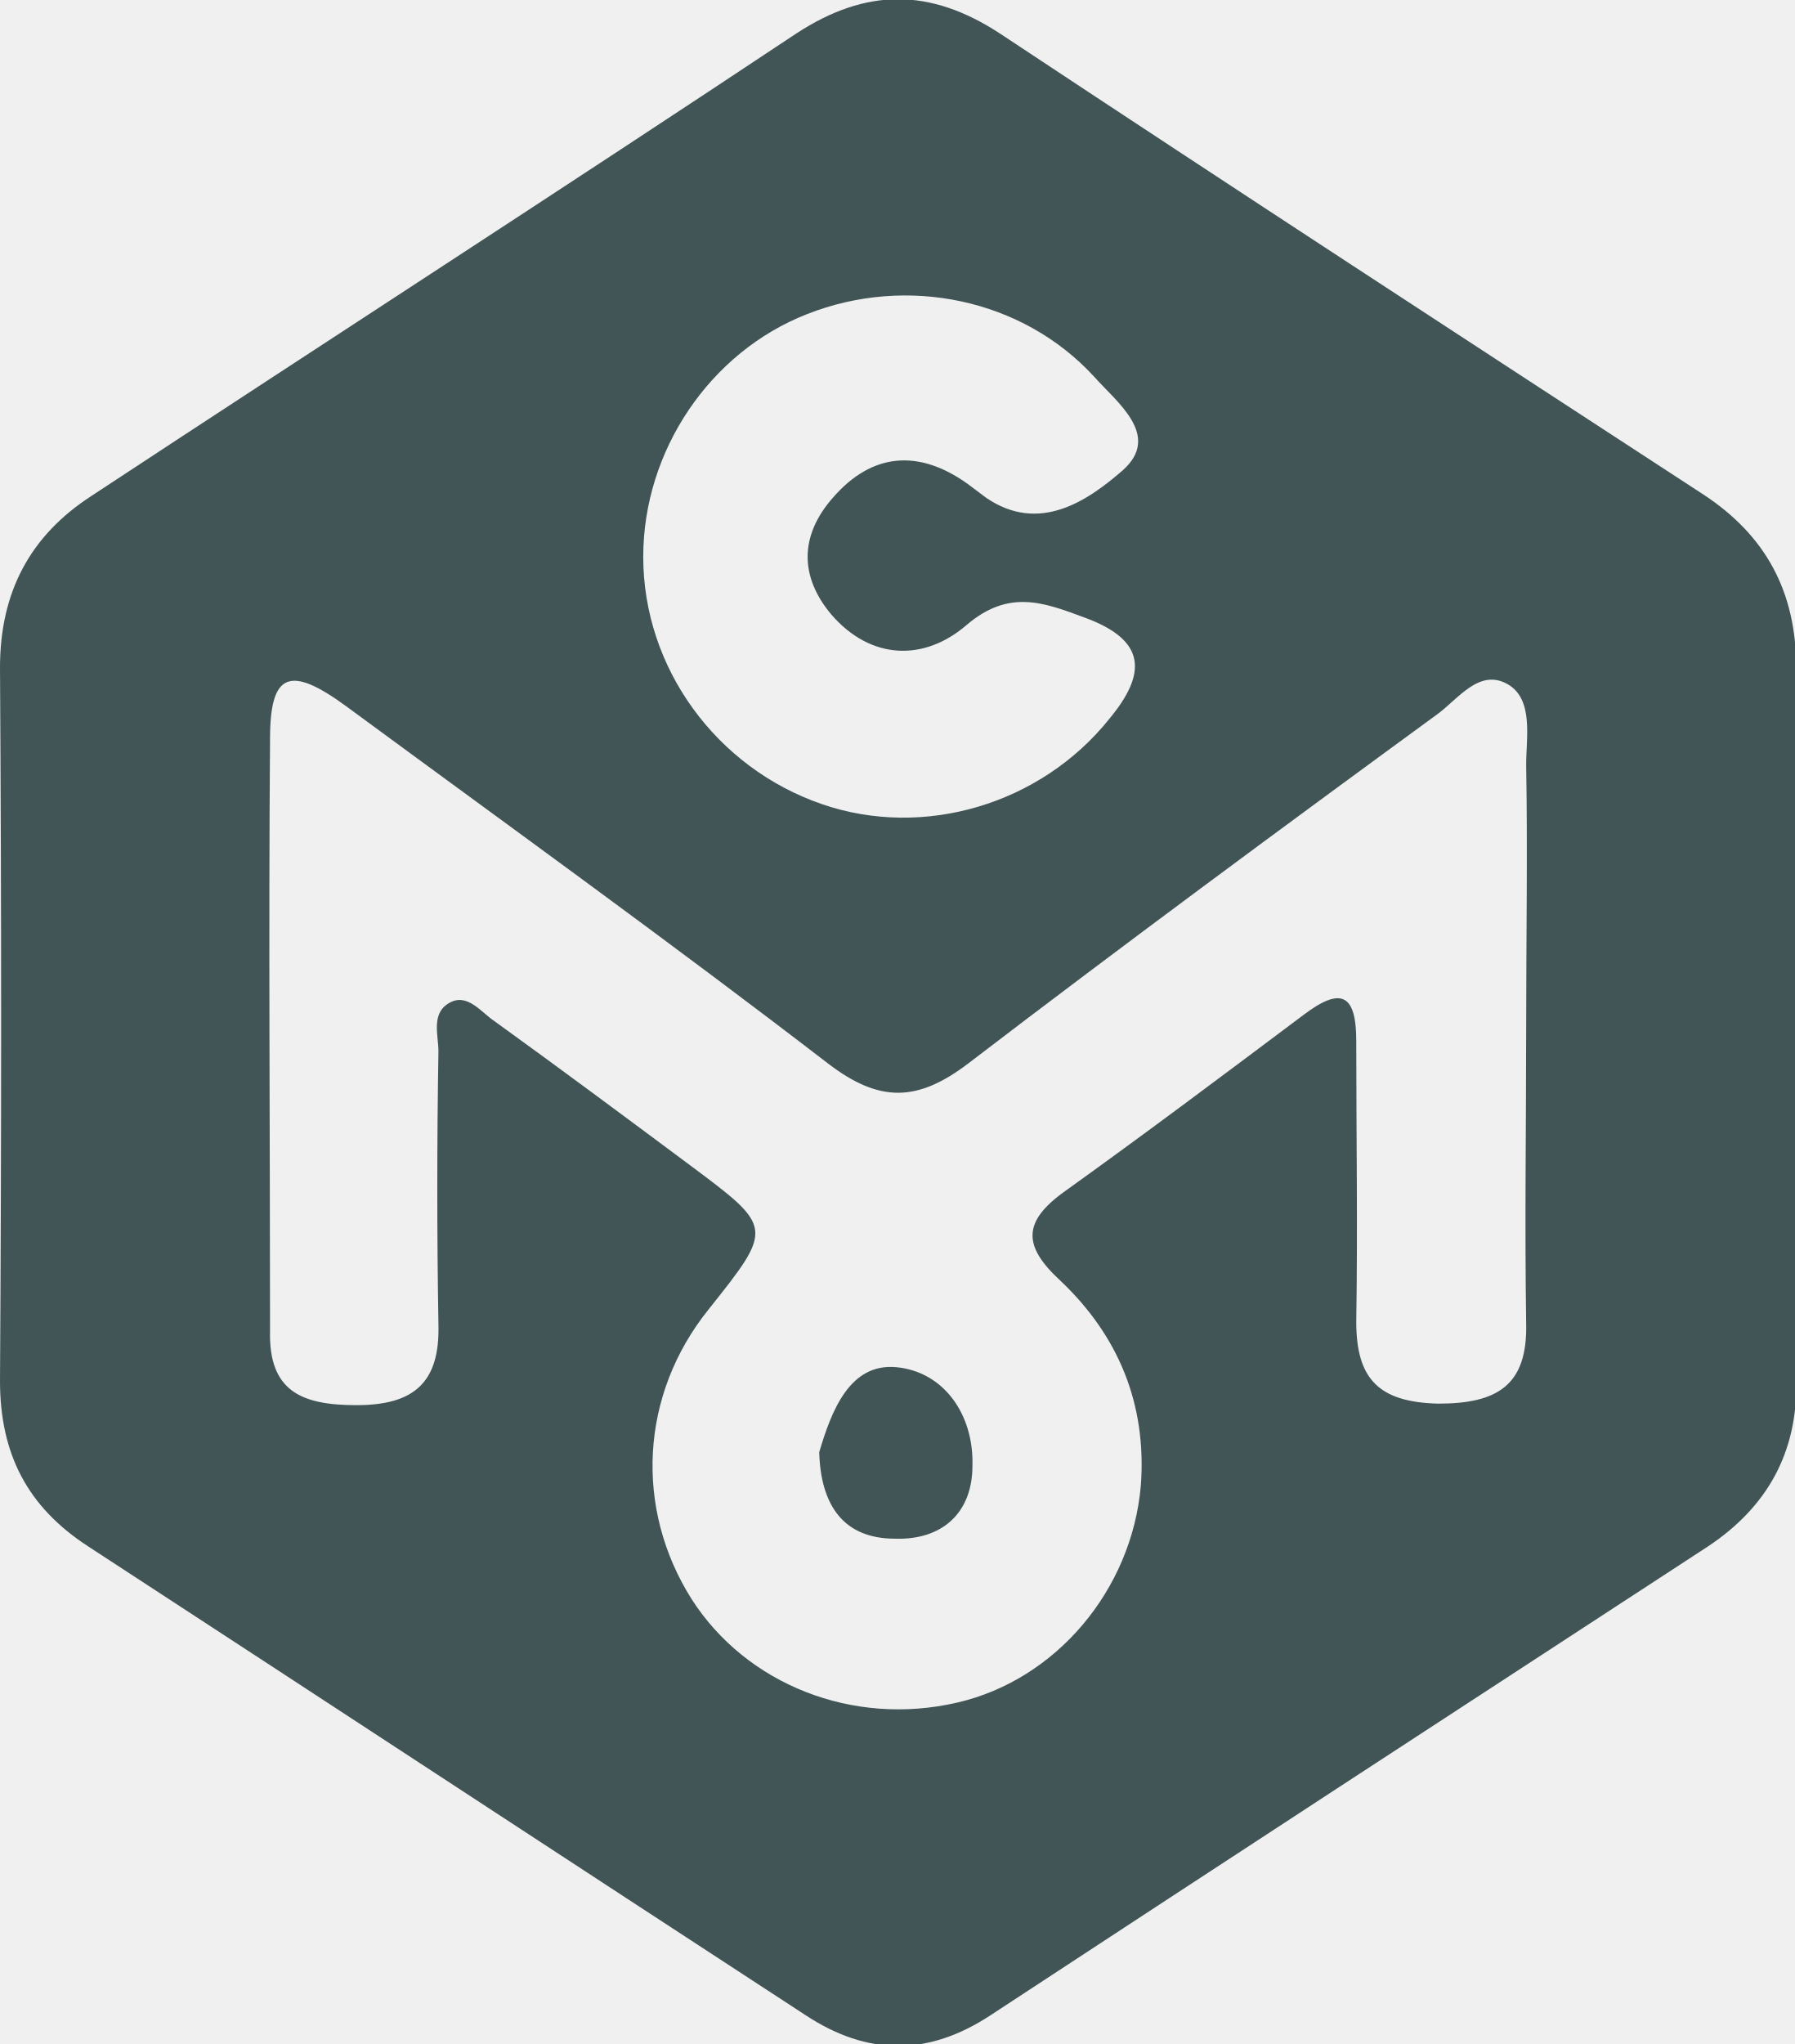
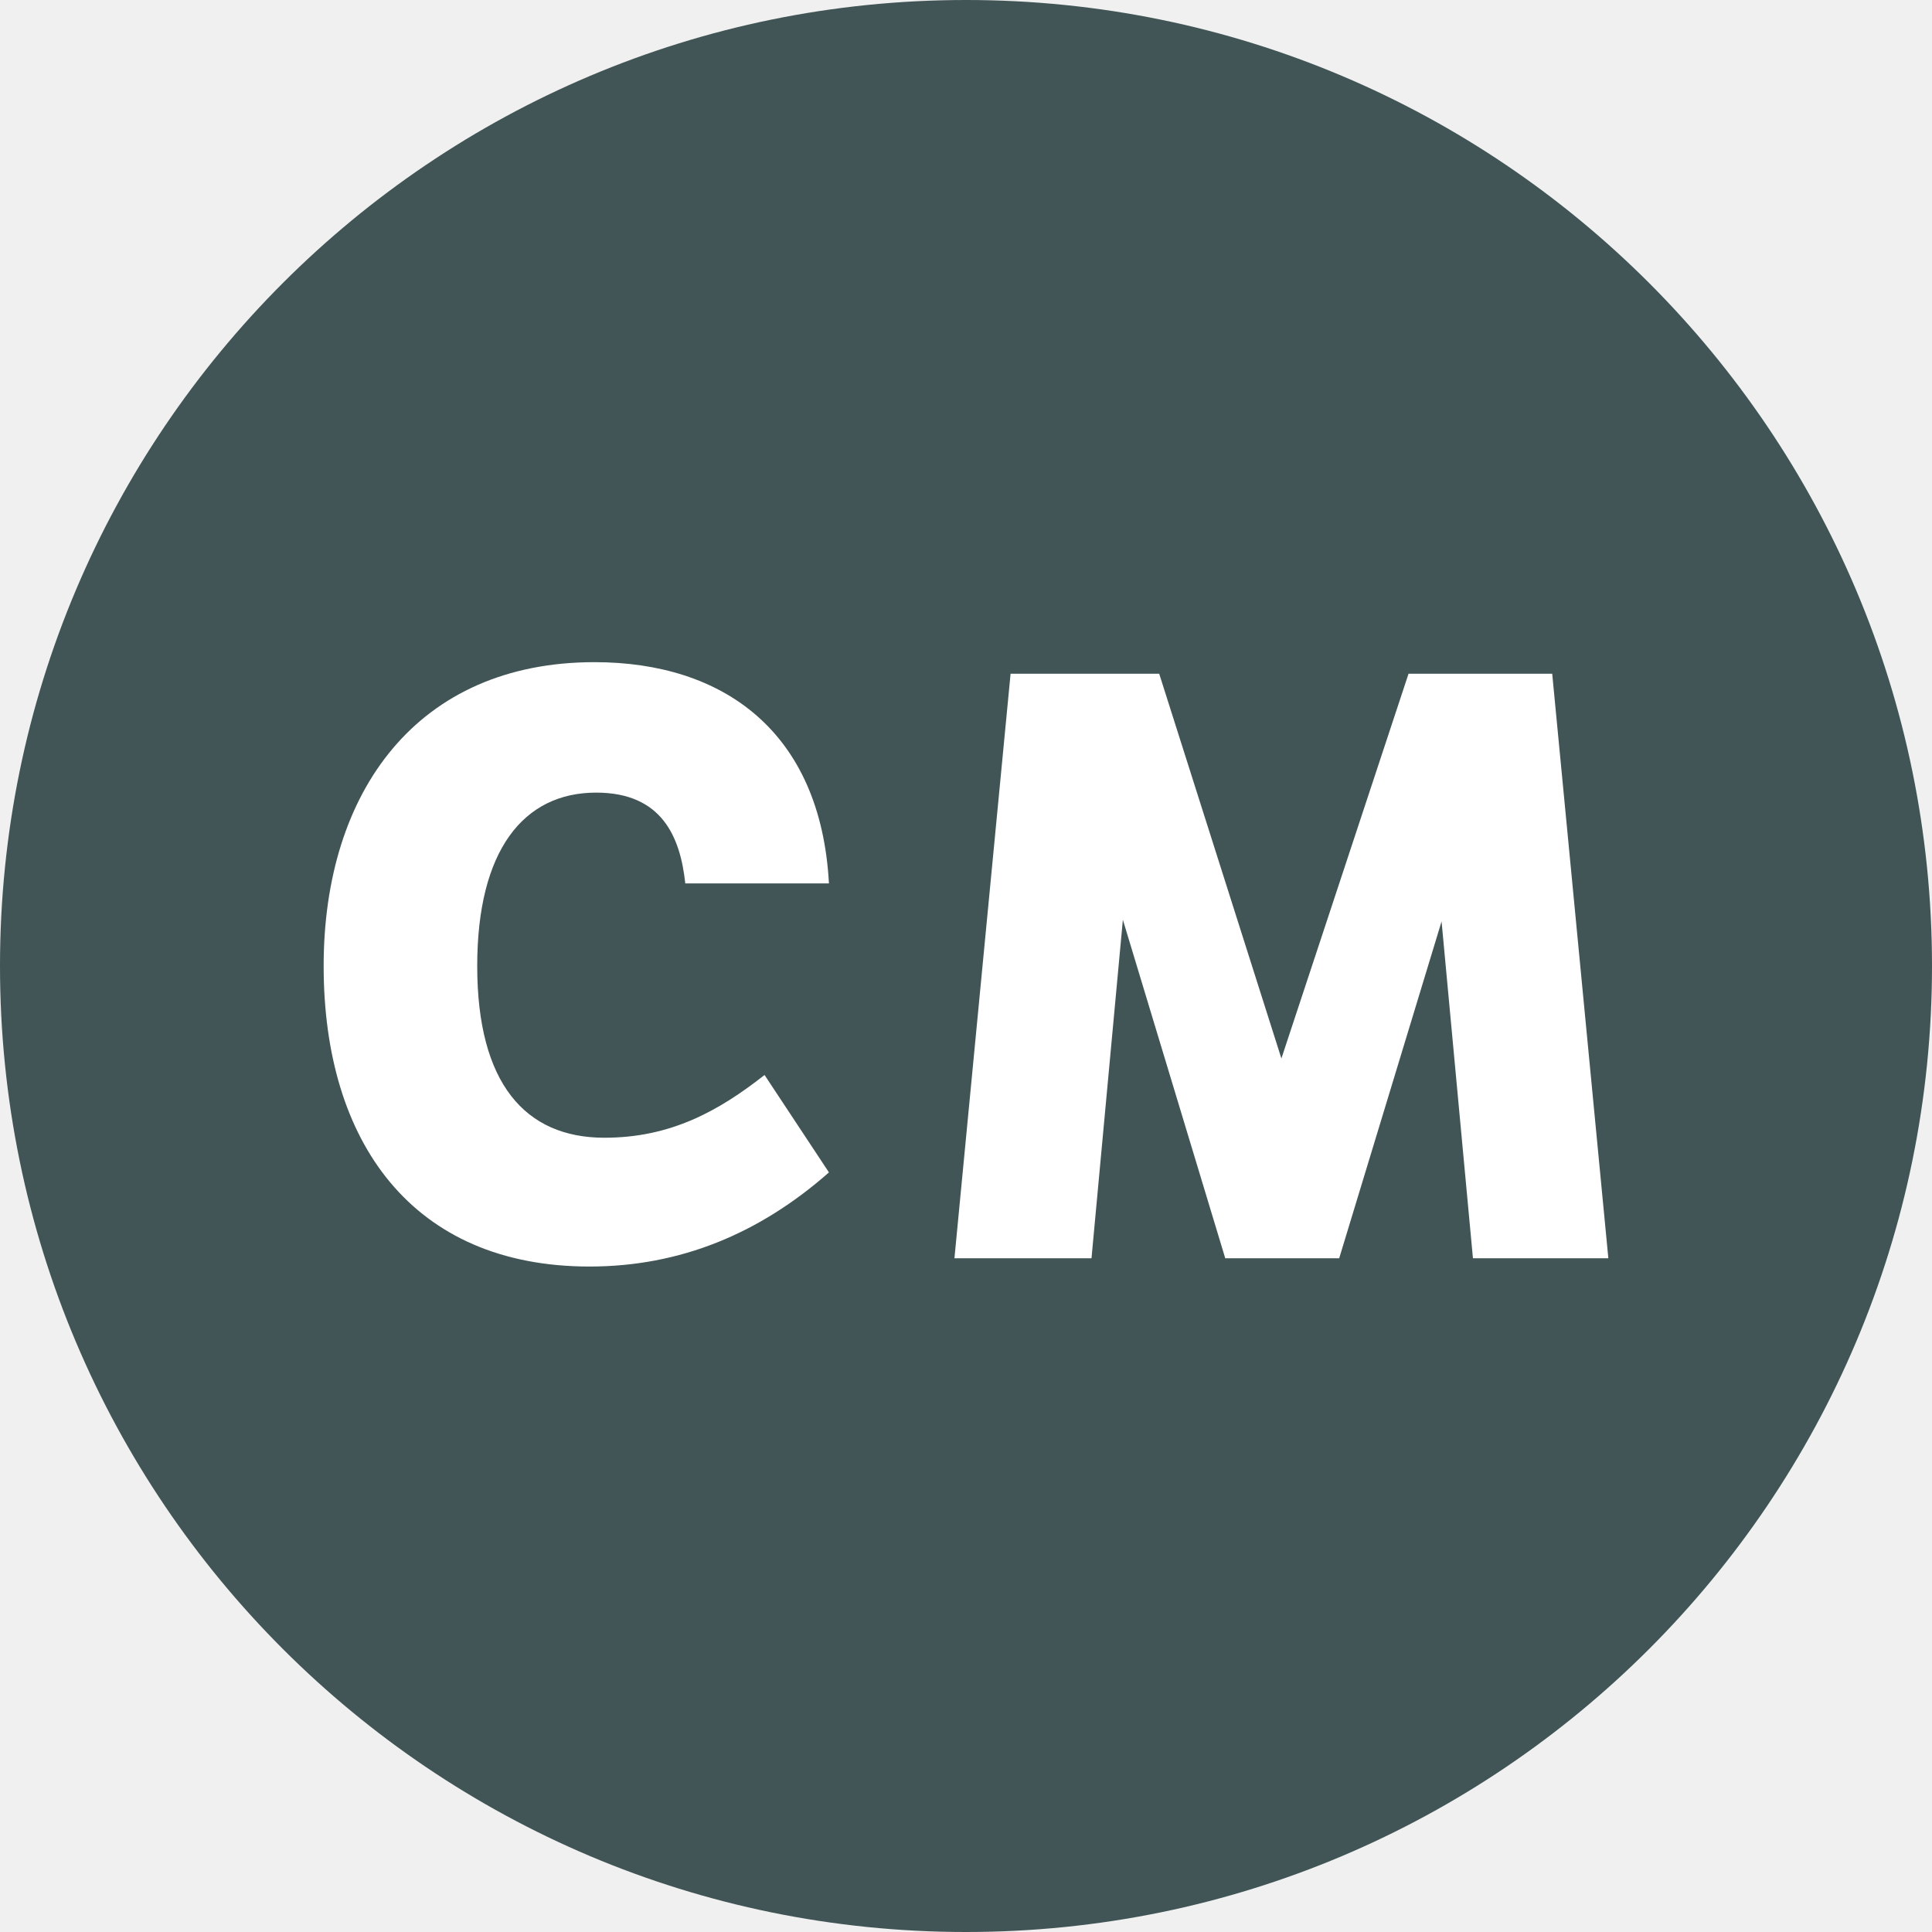
- <svg xmlns="http://www.w3.org/2000/svg" version="1.1" id="Layer_1" x="0px" y="0px" viewBox="0 0 118.3 134.7" enable-background="new 0 0 118.3 134.7" xml:space="preserve">
+ <svg xmlns="http://www.w3.org/2000/svg" version="1.1" id="Layer_1" x="0px" y="0px" viewBox="0 0 117 117" enable-background="new 0 0 117 117" xml:space="preserve">
+   <circle fill="#415556" cx="58.5" cy="58.5" r="58.5" />
  <g>
-     <path fill="#415556" d="M59.1,90.1C56,89.8,54.8,93,54,95.7c0.1,3.5,1.6,5.7,5,5.7c3.1,0.1,5.1-1.7,5.1-4.8   C64.2,93.2,62.2,90.4,59.1,90.1z" />
-     <path fill="#415556" d="M112.3,32.6c-15.5-10.1-31-20.2-46.4-30.4c-4.6-3-8.8-3-13.4,0C37,12.5,21.5,22.5,6,32.7C2,35.3,0,39,0,44   c0.1,15.7,0.1,31.3,0,47c0,4.8,1.8,8.3,5.8,10.9c15.8,10.3,31.5,20.6,47.3,30.9c4.1,2.7,8.1,2.7,12.2,0   c15.7-10.3,31.5-20.6,47.3-30.9c3.9-2.6,5.9-6.2,5.8-10.9c-0.1-7.8,0-15.7,0-23.5c0-7.8-0.1-15.7,0-23.5   C118.4,39,116.4,35.3,112.3,32.6z M53.2,20.7c6.6-2.6,14.2-1,18.9,4.1c1.5,1.7,4.5,3.9,1.9,6.2c-2.3,2-5.5,4.2-9,1.8   c-0.4-0.3-0.8-0.6-1.2-0.9c-3.2-2.3-6.3-2.1-8.9,0.9c-2.2,2.5-2.2,5.2-0.1,7.7c2.6,3,6.1,3.1,8.9,0.7c2.8-2.4,5.1-1.5,7.8-0.5   c4.1,1.5,4.1,3.7,1.6,6.7C68.6,53,60.9,55.3,54.2,53c-7-2.4-11.8-9-11.8-16.3C42.4,29.7,46.8,23.2,53.2,20.7z M100.6,67.9   C100.6,67.9,100.6,67.9,100.6,67.9c0,6-0.1,12.8,0,19.3c0.1,4.1-1.9,5.3-5.8,5.3c-3.9-0.1-5.4-1.6-5.4-5.4c0.1-6.2,0-12.4,0-18.5   c0-3.1-1-3.6-3.5-1.7c-5.2,3.9-10.4,7.8-15.7,11.6c-2.8,2-2.8,3.6-0.3,5.9c3.8,3.6,5.7,8.1,5.3,13.5c-0.6,6.9-5.6,12.8-12.1,14.3   c-6.9,1.6-13.9-1.2-17.5-6.8c-3.8-6-3.4-13.5,1.1-19.1c4.3-5.4,4.3-5.4-1.2-9.5c-4.3-3.2-8.6-6.4-12.9-9.5c-0.9-0.6-1.8-1.9-3-1.2   c-1.2,0.7-0.7,2.1-0.7,3.2c-0.1,6-0.1,12,0,18c0.1,3.8-1.6,5.3-5.4,5.3c-3.6,0-5.8-0.9-5.7-4.9c0-13-0.1-26,0-39   c0-4.4,1.3-4.9,5.1-2.1c10.6,7.8,21.3,15.5,31.7,23.5c3.4,2.6,5.9,2.5,9.2,0c10.2-7.8,20.5-15.4,30.9-23c1.4-1,2.8-3.1,4.7-2   c1.7,1,1.2,3.5,1.2,5.3C100.7,56,100.6,61.9,100.6,67.9z" />
+     <path fill="#FFFFFF" d="M50.2,71c-4.2,3.7-9,5.7-14.5,5.7c-10.7,0-16.1-7.5-16.1-18.2c0-10.6,5.7-18.4,16.4-18.4   c7.8,0,13.7,4.2,14.2,13.4h-8.7c-0.3-2.8-1.4-5.5-5.4-5.5c-4.4,0-7.2,3.5-7.2,10.5c0,7.1,2.9,10.4,7.7,10.4c4,0,6.9-1.6,9.7-3.8   L50.2,71z" />
+     <path fill="#FFFFFF" d="M89.2,76.2l-1.9-20.4l-6.2,20.4h-6.9L68,55.7l-1.9,20.5h-8.3l3.4-35.4h9l7.4,23.3l7.7-23.3H94l3.4,35.4   H89.2z" />
  </g>
</svg>
